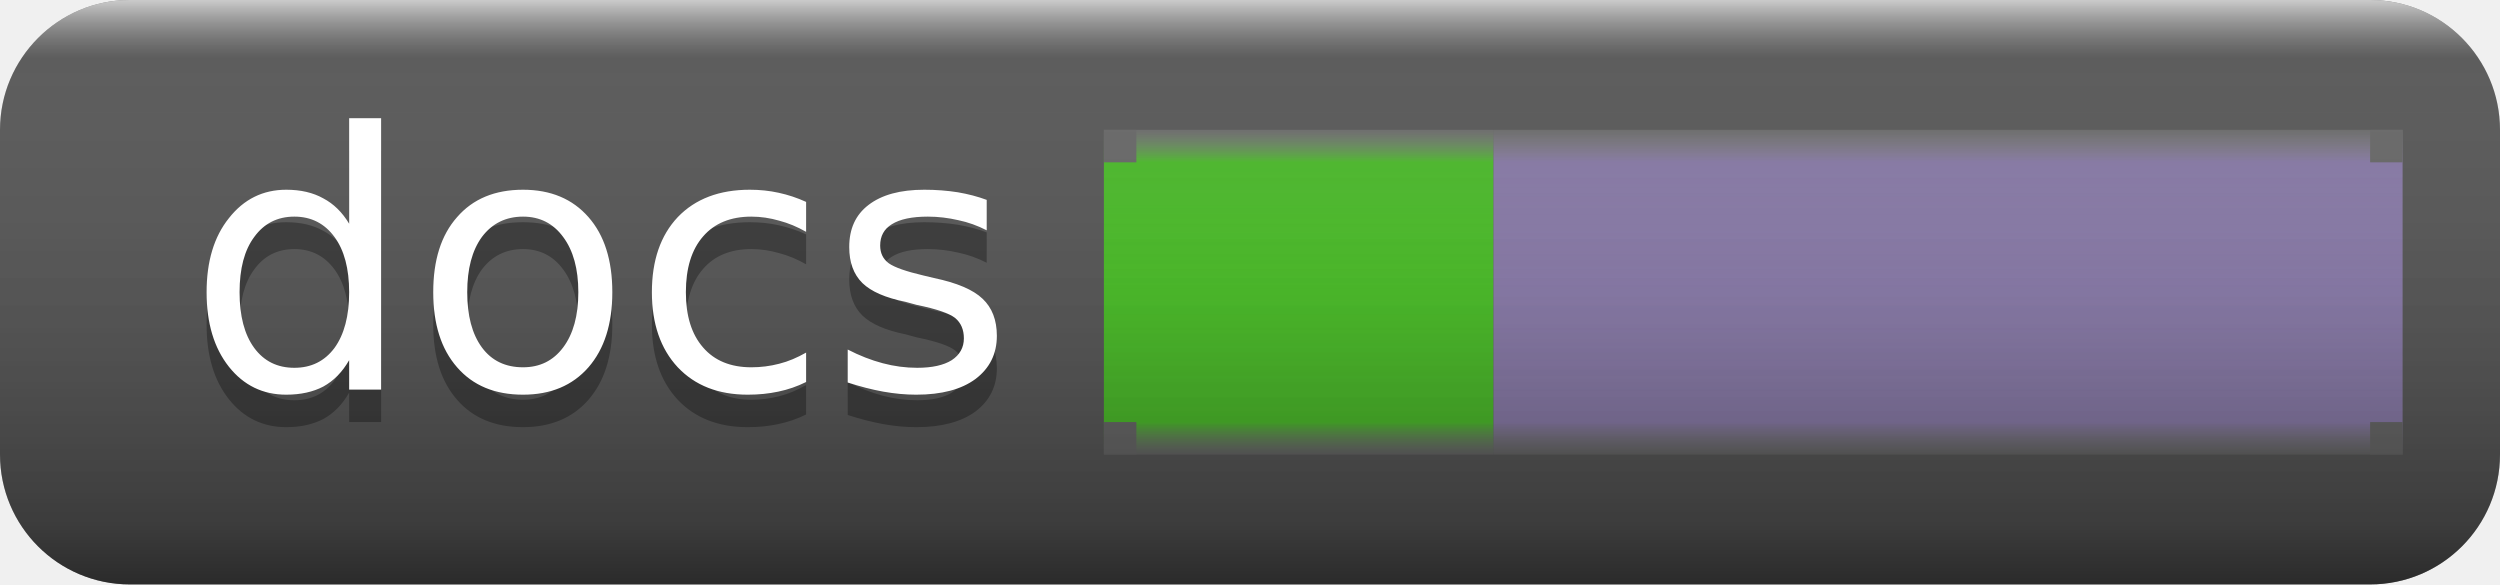
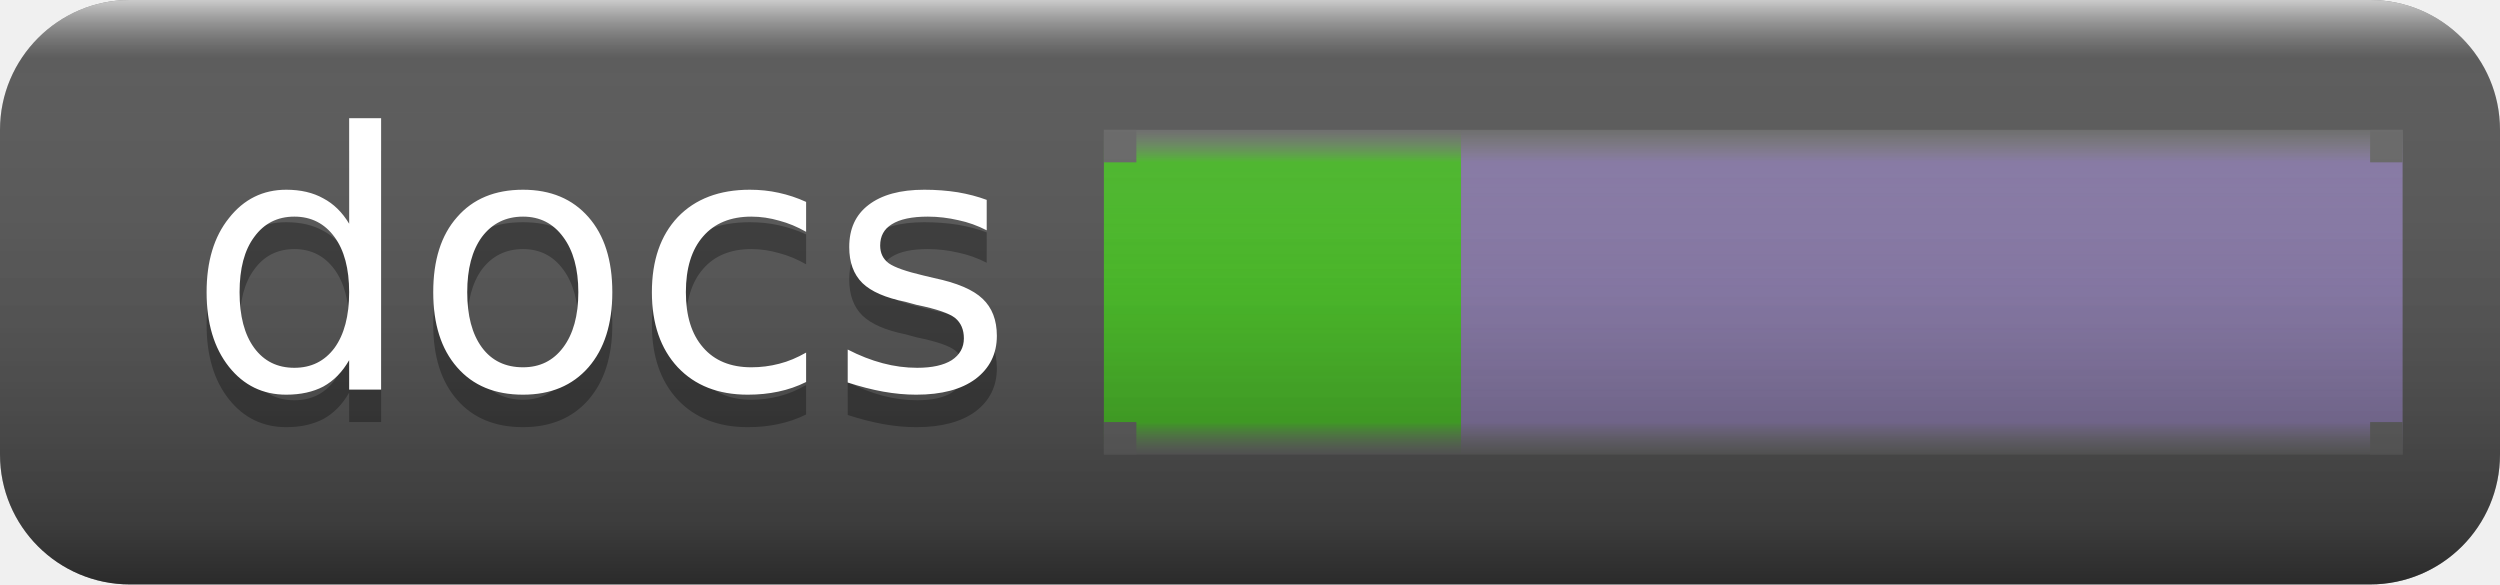
<svg xmlns="http://www.w3.org/2000/svg" width="77" height="18">
  <linearGradient id="bg" x2="0" y2="100%">
    <stop offset="0" stop-color="#fff" stop-opacity=".7" />
    <stop offset=".1" stop-color="#aaa" stop-opacity=".1" />
    <stop offset=".9" stop-opacity=".3" />
    <stop offset="1" stop-opacity=".5" />
  </linearGradient>
  <rect rx="4" width="77" height="18" fill="#555" />
  <linearGradient id="gA" x2="0" y2="100%">
    <stop offset="0" stop-color="#999" stop-opacity=".3" />
    <stop offset=".1" stop-color="#46cc1e" stop-opacity=".9" />
    <stop offset=".5" stop-color="#46cc1e" stop-opacity="1" />
    <stop offset=".9" stop-color="#46cc1e" stop-opacity=".9" />
    <stop offset="1" stop-color="#888" stop-opacity=".3" />
  </linearGradient>
-   <rect x="34" y="4" width="12" height="10" fill="url(#gA)" />
+   <rect x="34" y="4" width="11" height="10" fill="url(#gA)" />
  <linearGradient id="gB" x2="0" y2="100%">
    <stop offset="0" stop-color="#999" stop-opacity=".3" />
    <stop offset=".1" stop-color="#87ae10" stop-opacity=".9" />
    <stop offset=".5" stop-color="#87ae10" stop-opacity="1" />
    <stop offset=".9" stop-color="#87ae10" stop-opacity=".9" />
    <stop offset="1" stop-color="#888" stop-opacity=".3" />
  </linearGradient>
-   <rect x="46" y="4" width="0" height="10" fill="url(#gB)" />
+   <rect x="45" y="4" width="0" height="10" fill="url(#gB)" />
  <linearGradient id="gC" x2="0" y2="100%">
    <stop offset="0" stop-color="#999" stop-opacity=".3" />
    <stop offset=".1" stop-color="#c05946" stop-opacity=".9" />
    <stop offset=".5" stop-color="#c05946" stop-opacity="1" />
    <stop offset=".9" stop-color="#c05946" stop-opacity=".9" />
    <stop offset="1" stop-color="#888" stop-opacity=".3" />
  </linearGradient>
-   <rect x="46" y="4" width="0" height="10" fill="url(#gC)" />
+   <rect x="45" y="4" width="0" height="10" fill="url(#gC)" />
  <linearGradient id="gU" x2="0" y2="100%">
    <stop offset="0" stop-color="#999" stop-opacity=".3" />
    <stop offset=".1" stop-color="#8f7eb4" stop-opacity=".9" />
    <stop offset=".5" stop-color="#8f7eb4" stop-opacity="1" />
    <stop offset=".9" stop-color="#8f7eb4" stop-opacity=".9" />
    <stop offset="1" stop-color="#888" stop-opacity=".3" />
  </linearGradient>
-   <rect x="46" y="4" width="28" height="10" fill="url(#gU)" />
+   <rect x="45" y="4" width="29" height="10" fill="url(#gU)" />
  <rect x="34" y="4" width="1" height="1" fill="#666" />
  <rect x="34" y="13" width="1" height="1" fill="#666" />
  <rect x="73" y="4" width="1" height="1" fill="#666" />
  <rect x="73" y="13" width="1" height="1" fill="#666" />
  <rect rx="4" width="77" height="18" fill="url(#bg)" />
  <g fill="#fff" text-anchor="middle" font-family="DejaVu Sans,Verdana,Geneva,sans-serif" font-size="11">
    <text x="18.5" y="13" fill="#010101" fill-opacity=".3">docs</text>
    <text x="18.5" y="12">docs</text>
  </g>
</svg>
